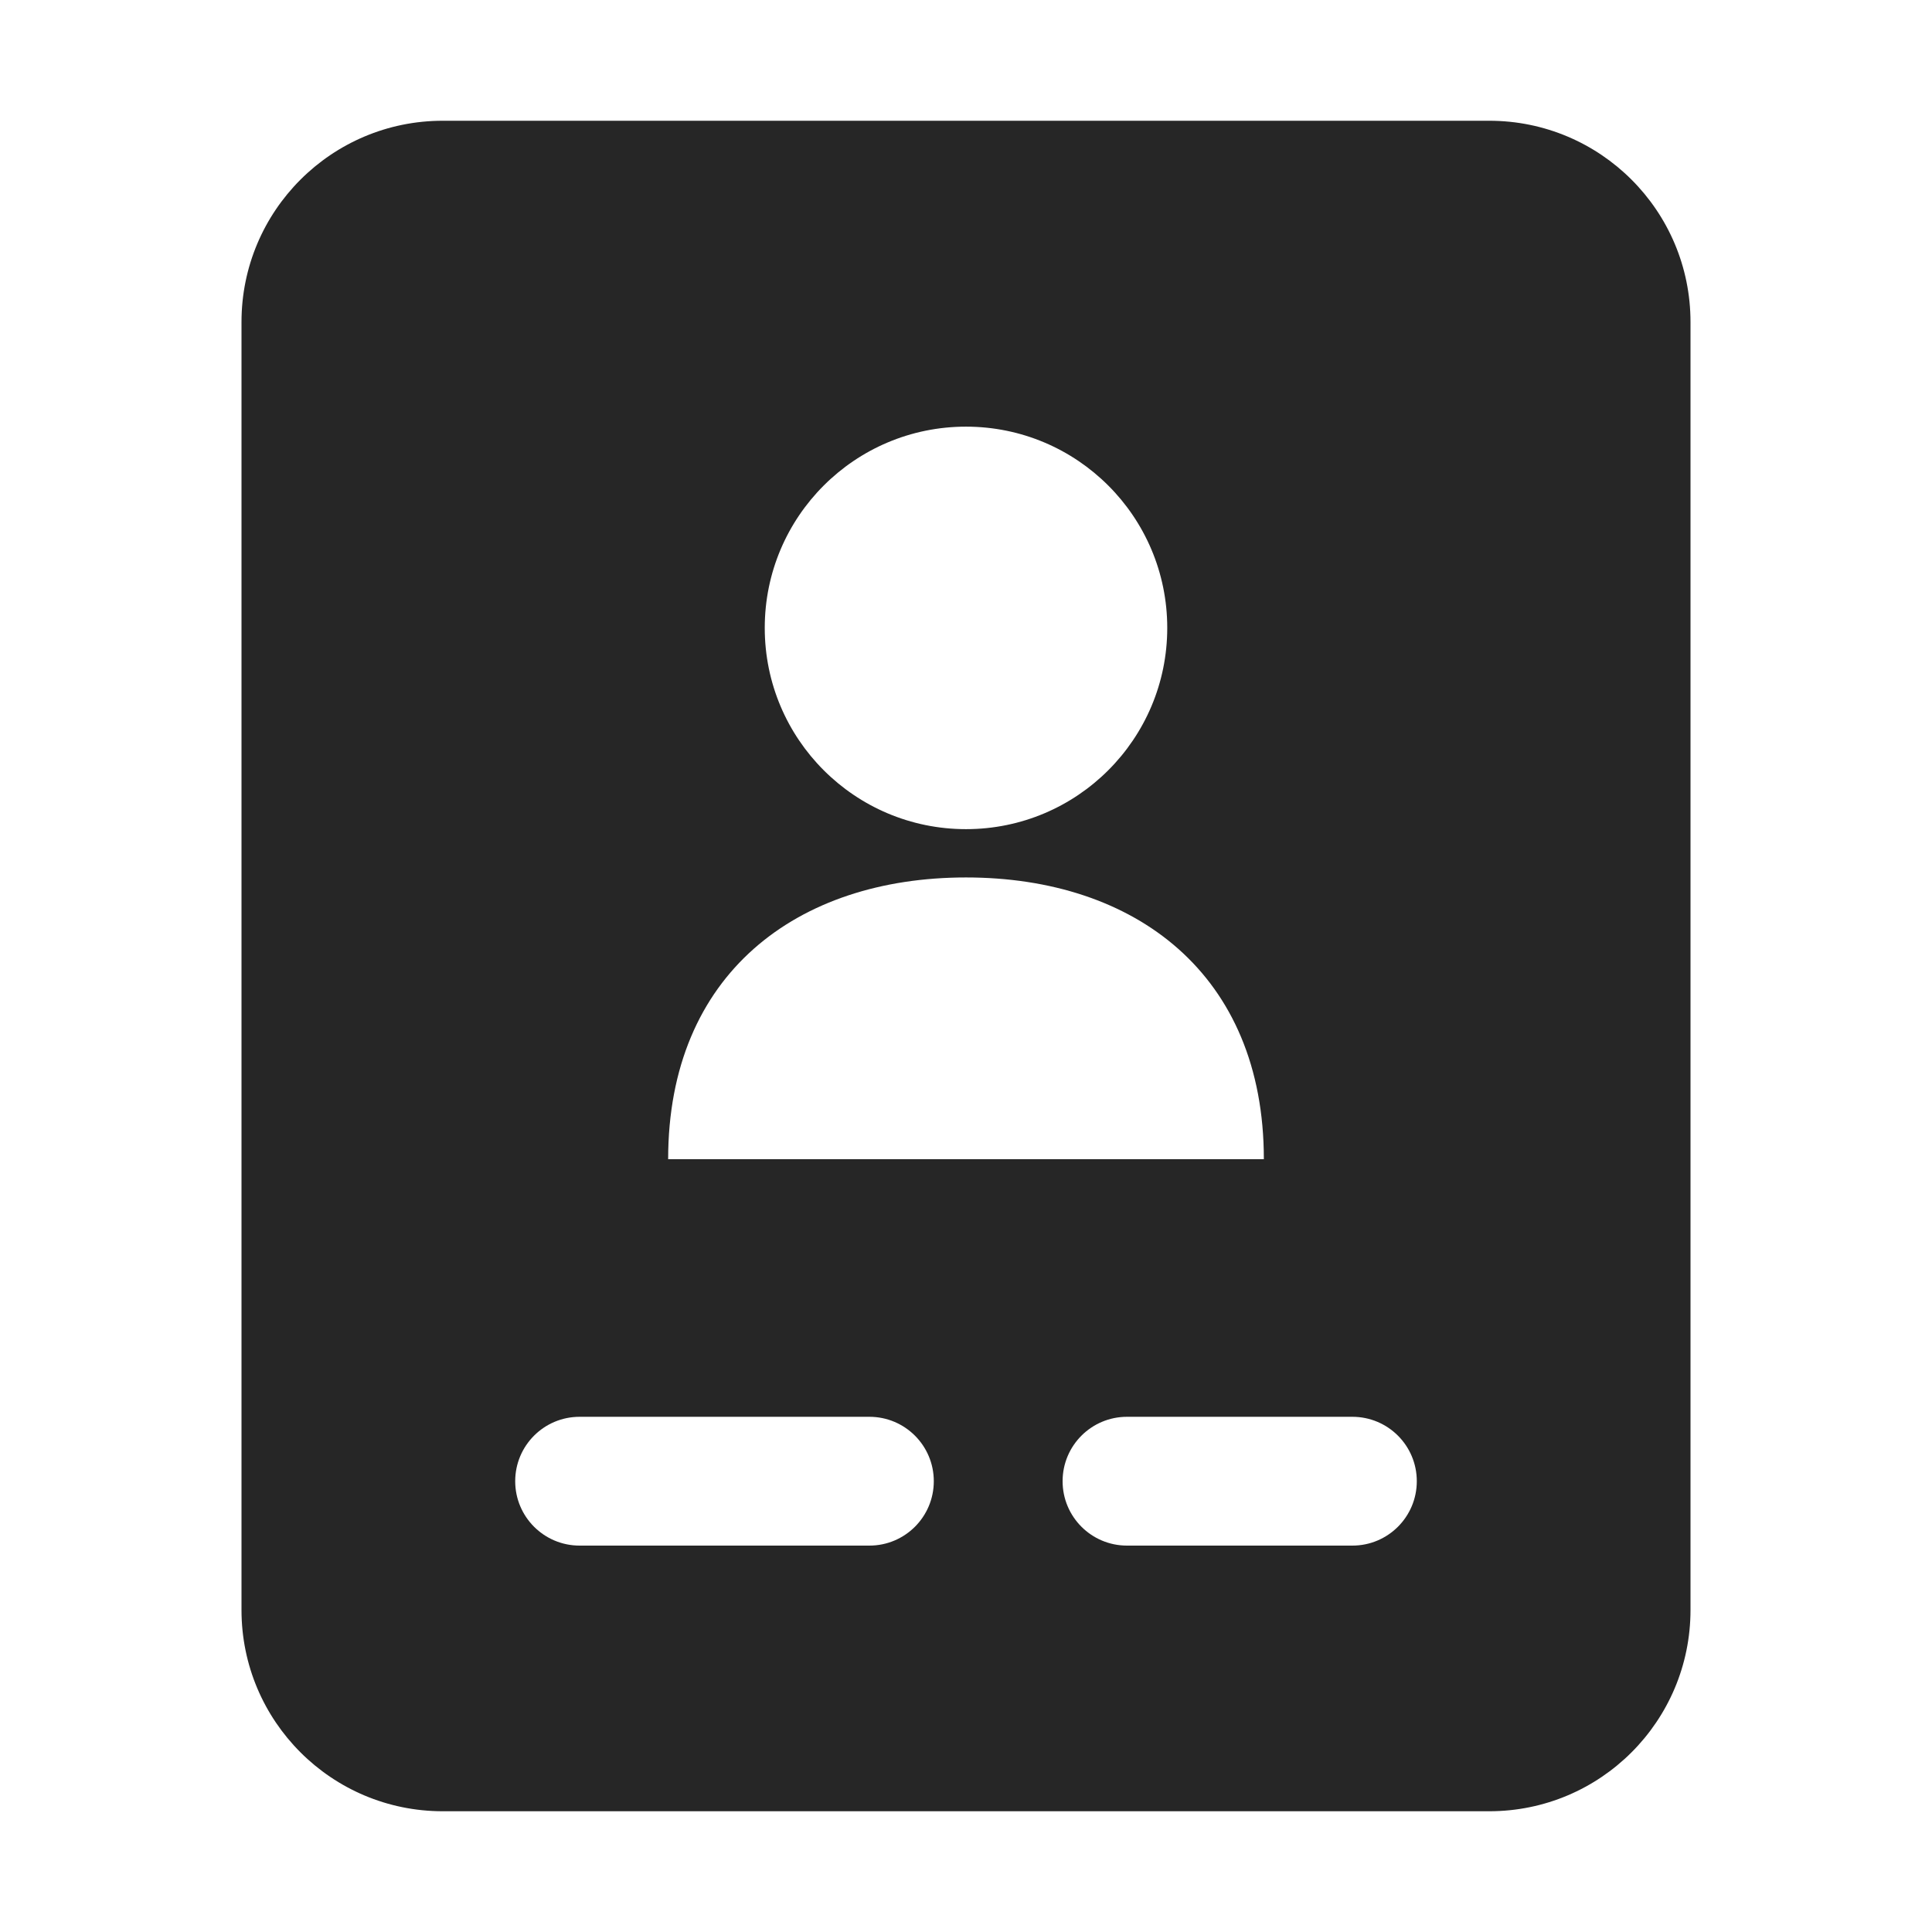
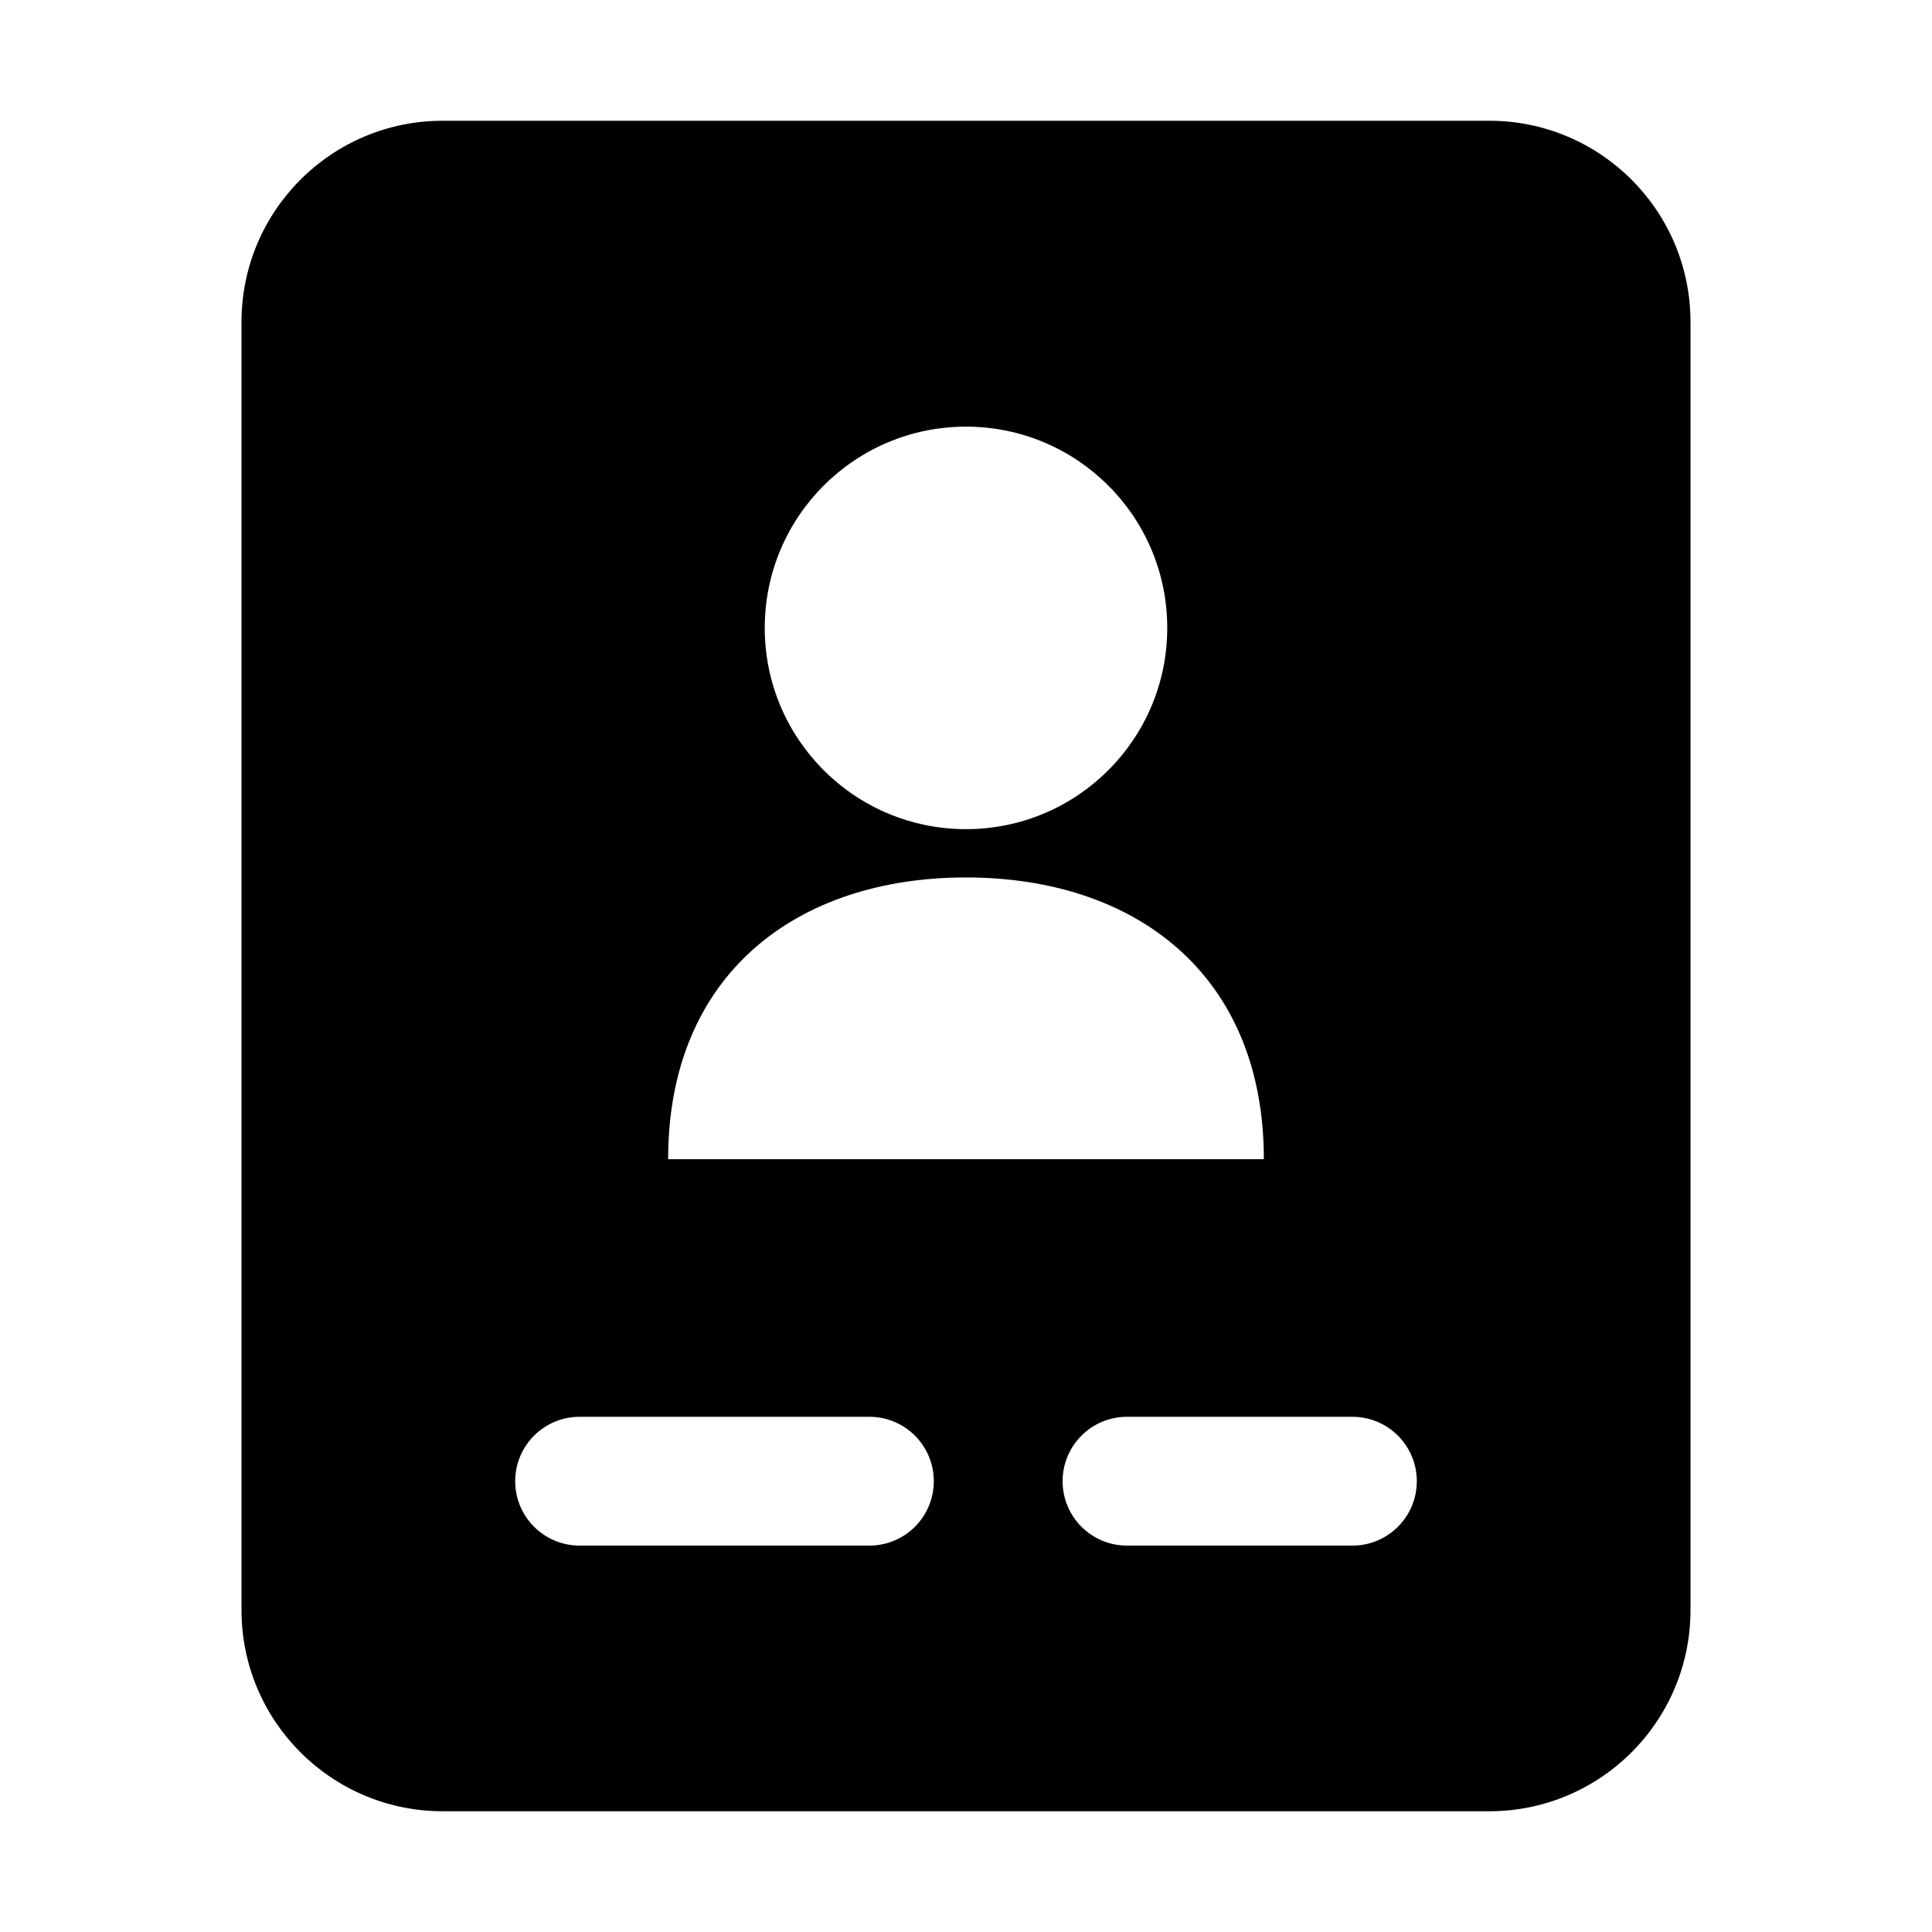
<svg xmlns="http://www.w3.org/2000/svg" width="24" height="24" viewBox="0 0 24 24" fill="none">
-   <path fill-rule="evenodd" clip-rule="evenodd" fill="black" fill-opacity="0.851" d="M5.5 1.5H18.5C19.881 1.5 21 2.619 21 4V20C21 21.381 19.881 22.5 18.5 22.5H5.5C4.119 22.5 3 21.381 3 20V4C3 2.619 4.119 1.5 5.5 1.5ZM12 5.3C10.619 5.3 9.5 6.419 9.5 7.8C9.5 9.181 10.619 10.3 12 10.3C13.381 10.3 14.5 9.181 14.5 7.8C14.5 6.419 13.381 5.3 12 5.3ZM8.3 14.4C8.3 12.1 9.9 10.9 12 10.9C14.1 10.9 15.7 12.1 15.7 14.4H8.3ZM7.2 17.6H10.8C11.242 17.6 11.6 17.958 11.6 18.4C11.6 18.842 11.242 19.2 10.8 19.2H7.2C6.758 19.2 6.4 18.842 6.4 18.4C6.4 17.958 6.758 17.6 7.2 17.6ZM14 17.6H16.8C17.242 17.6 17.6 17.958 17.6 18.4C17.6 18.842 17.242 19.2 16.8 19.2H14C13.558 19.2 13.2 18.842 13.2 18.4C13.2 17.958 13.558 17.6 14 17.6Z" />
+   <path fill-rule="evenodd" clip-rule="evenodd" fill="black" d="M5.5 1.5H18.5C19.881 1.5 21 2.619 21 4V20C21 21.381 19.881 22.5 18.5 22.5H5.5C4.119 22.5 3 21.381 3 20V4C3 2.619 4.119 1.5 5.5 1.5ZM12 5.3C10.619 5.3 9.5 6.419 9.5 7.8C9.5 9.181 10.619 10.3 12 10.3C13.381 10.3 14.5 9.181 14.5 7.8C14.5 6.419 13.381 5.3 12 5.3ZM8.3 14.4C8.3 12.1 9.9 10.9 12 10.9C14.1 10.9 15.7 12.1 15.7 14.4H8.3ZM7.2 17.6H10.8C11.242 17.6 11.6 17.958 11.6 18.4C11.6 18.842 11.242 19.2 10.8 19.2H7.2C6.758 19.2 6.4 18.842 6.4 18.4C6.4 17.958 6.758 17.6 7.2 17.6ZM14 17.6H16.8C17.242 17.6 17.6 17.958 17.6 18.4C17.6 18.842 17.242 19.2 16.8 19.2H14C13.558 19.2 13.2 18.842 13.2 18.4C13.2 17.958 13.558 17.6 14 17.6Z" />
</svg>
